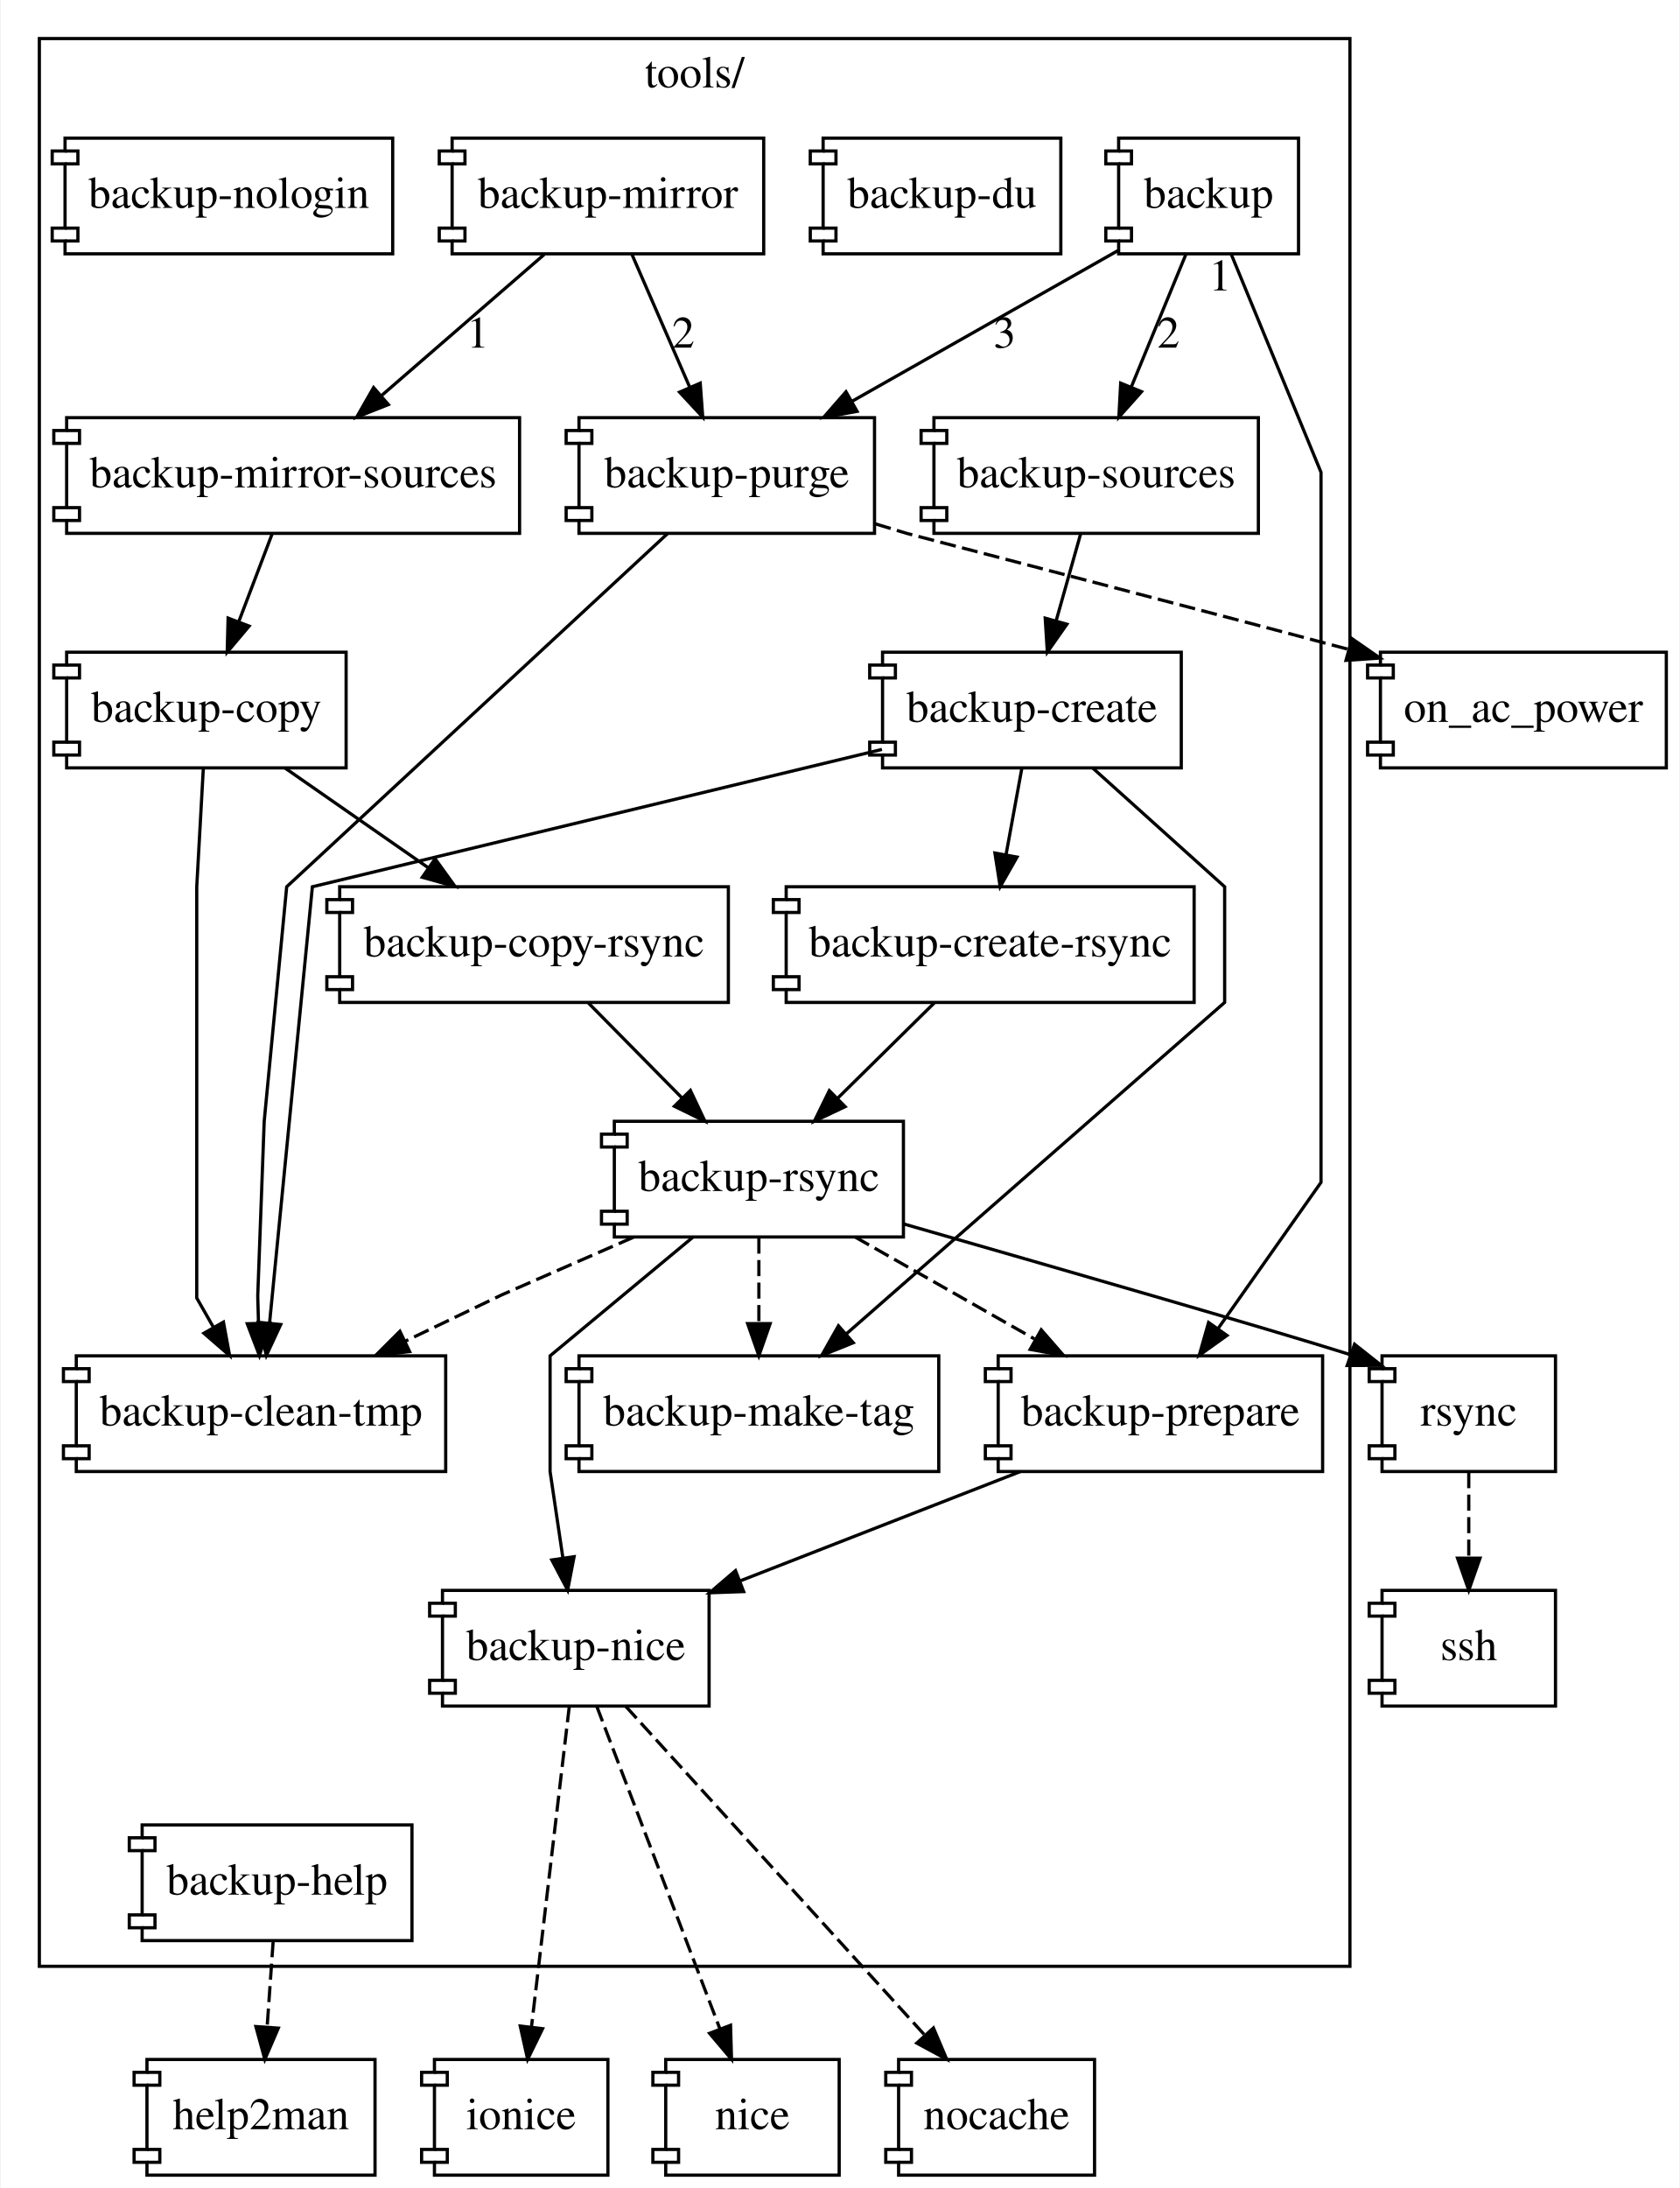
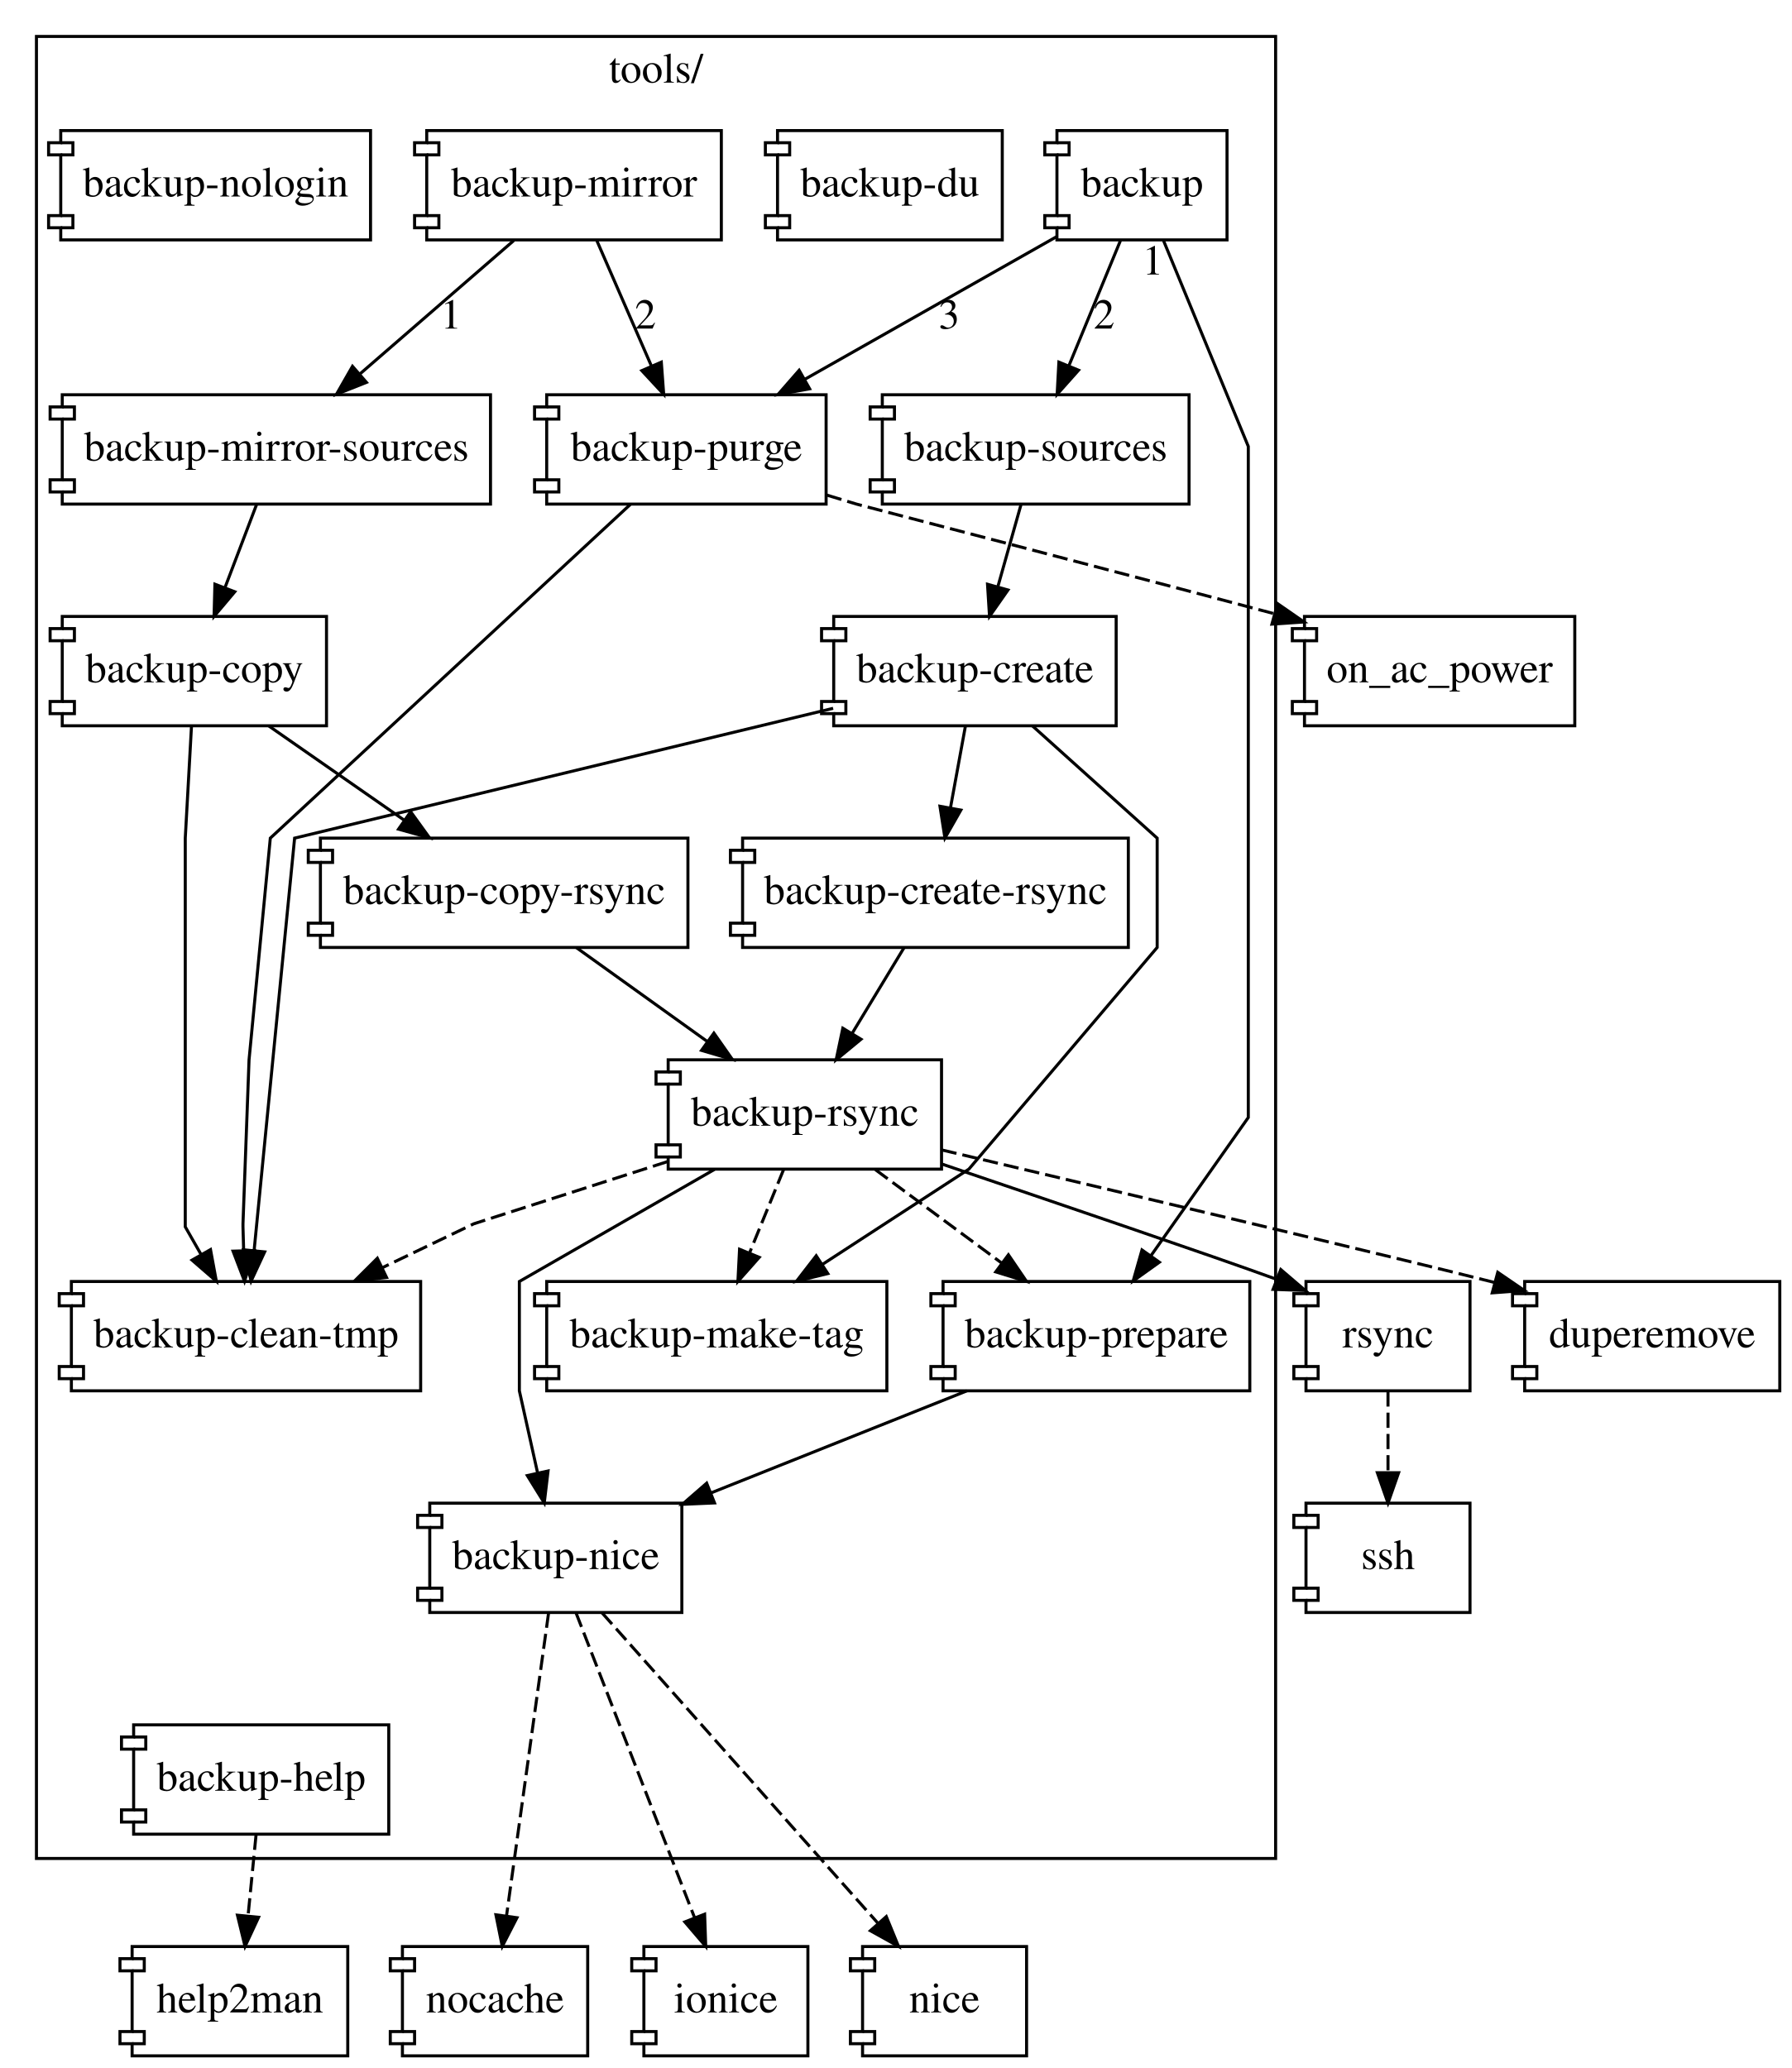
- <svg xmlns="http://www.w3.org/2000/svg" xmlns:xlink="http://www.w3.org/1999/xlink" width="523pt" height="681pt" viewBox="0.00 0.00 522.50 681.00">
+ <svg xmlns="http://www.w3.org/2000/svg" xmlns:xlink="http://www.w3.org/1999/xlink" width="590pt" height="681pt" viewBox="0.00 0.00 590.00 681.00">
  <g id="graph0" class="graph" transform="scale(1 1) rotate(0) translate(4 677)">
-     <polygon fill="white" stroke="transparent" points="-4,4 -4,-677 518.5,-677 518.5,4 -4,4" />
+     <polygon fill="white" stroke="transparent" points="-4,4 -4,-677 586,-677 586,4 -4,4" />
    <g id="clust1" class="cluster">
      <polygon fill="none" stroke="black" points="8,-65 8,-665 416,-665 416,-65 8,-65" />
      <text text-anchor="middle" x="212" y="-649.8" font-family="Times,serif" font-size="14.00">tools/</text>
    </g>
    <g id="node1" class="node">
      <g id="a_node1">
        <a xlink:href="../#backup" xlink:title="backup" target="_parent">
          <polygon fill="none" stroke="black" points="400,-634 344,-634 344,-630 340,-630 340,-626 344,-626 344,-606 340,-606 340,-602 344,-602 344,-598 400,-598 400,-634" />
          <polyline fill="none" stroke="black" points="344,-630 348,-630 348,-626 344,-626 " />
          <polyline fill="none" stroke="black" points="344,-606 348,-606 348,-602 344,-602 " />
          <text text-anchor="middle" x="372" y="-612.3" font-family="Times,serif" font-size="14.00">backup</text>
        </a>
      </g>
    </g>
    <g id="node2" class="node">
      <g id="a_node2">
        <a xlink:href="../#backup-prepare" xlink:title="backup-prepare" target="_parent">
          <polygon fill="none" stroke="black" points="407.5,-255 306.5,-255 306.5,-251 302.5,-251 302.5,-247 306.5,-247 306.5,-227 302.5,-227 302.5,-223 306.5,-223 306.5,-219 407.5,-219 407.5,-255" />
          <polyline fill="none" stroke="black" points="306.5,-251 310.5,-251 310.5,-247 306.5,-247 " />
          <polyline fill="none" stroke="black" points="306.5,-227 310.5,-227 310.5,-223 306.5,-223 " />
          <text text-anchor="middle" x="357" y="-233.3" font-family="Times,serif" font-size="14.00">backup-prepare</text>
        </a>
      </g>
    </g>
    <g id="edge1" class="edge">
      <path fill="none" stroke="black" d="M379.08,-597.8C389.31,-572.96 407,-530 407,-530 407,-530 407,-530 407,-309 407,-309 389.32,-283.89 374.98,-263.53" />
      <polygon fill="black" stroke="black" points="377.72,-261.35 369.1,-255.19 372,-265.38 377.72,-261.35" />
      <text text-anchor="middle" x="375.58" y="-586.6" font-family="Times,serif" font-size="14.00">1</text>
    </g>
    <g id="node3" class="node">
      <g id="a_node3">
        <a xlink:href="../#backup-sources" xlink:title="backup-sources" target="_parent">
          <polygon fill="none" stroke="black" points="387.5,-547 286.5,-547 286.5,-543 282.5,-543 282.5,-539 286.5,-539 286.5,-519 282.5,-519 282.5,-515 286.5,-515 286.5,-511 387.5,-511 387.5,-547" />
          <polyline fill="none" stroke="black" points="286.5,-543 290.5,-543 290.5,-539 286.5,-539 " />
          <polyline fill="none" stroke="black" points="286.5,-519 290.5,-519 290.5,-515 286.5,-515 " />
          <text text-anchor="middle" x="337" y="-525.3" font-family="Times,serif" font-size="14.00">backup-sources</text>
        </a>
      </g>
    </g>
    <g id="edge2" class="edge">
      <path fill="none" stroke="black" d="M364.92,-597.8C360.03,-585.93 353.44,-569.93 347.89,-556.45" />
      <polygon fill="black" stroke="black" points="351.12,-555.09 344.07,-547.18 344.64,-557.75 351.12,-555.09" />
      <text text-anchor="middle" x="359.5" y="-568.8" font-family="Times,serif" font-size="14.00">2</text>
    </g>
    <g id="node4" class="node">
      <g id="a_node4">
        <a xlink:href="../#backup-purge" xlink:title="backup-purge" target="_parent">
          <polygon fill="none" stroke="black" points="268,-547 176,-547 176,-543 172,-543 172,-539 176,-539 176,-519 172,-519 172,-515 176,-515 176,-511 268,-511 268,-547" />
          <polyline fill="none" stroke="black" points="176,-543 180,-543 180,-539 176,-539 " />
          <polyline fill="none" stroke="black" points="176,-519 180,-519 180,-515 176,-515 " />
          <text text-anchor="middle" x="222" y="-525.3" font-family="Times,serif" font-size="14.00">backup-purge</text>
        </a>
      </g>
    </g>
    <g id="edge3" class="edge">
      <path fill="none" stroke="black" d="M343.79,-599.01C320.4,-585.76 286.92,-566.79 260.98,-552.09" />
      <polygon fill="black" stroke="black" points="262.57,-548.97 252.15,-547.08 259.12,-555.06 262.57,-548.97" />
      <text text-anchor="middle" x="308.5" y="-568.8" font-family="Times,serif" font-size="14.00">3</text>
    </g>
    <g id="node15" class="node">
      <g id="a_node15">
        <a xlink:href="../#backup-nice" xlink:title="backup-nice" target="_parent">
-           <polygon fill="none" stroke="black" points="216.5,-182 133.5,-182 133.5,-178 129.5,-178 129.5,-174 133.5,-174 133.5,-154 129.5,-154 129.5,-150 133.5,-150 133.5,-146 216.5,-146 216.5,-182" />
-           <polyline fill="none" stroke="black" points="133.5,-178 137.5,-178 137.5,-174 133.5,-174 " />
-           <polyline fill="none" stroke="black" points="133.5,-154 137.5,-154 137.5,-150 133.5,-150 " />
-           <text text-anchor="middle" x="175" y="-160.3" font-family="Times,serif" font-size="14.00">backup-nice</text>
+           <polygon fill="none" stroke="black" points="220.5,-182 137.5,-182 137.5,-178 133.5,-178 133.5,-174 137.5,-174 137.5,-154 133.5,-154 133.5,-150 137.5,-150 137.5,-146 220.5,-146 220.5,-182" />
+           <polyline fill="none" stroke="black" points="137.5,-178 141.5,-178 141.5,-174 137.5,-174 " />
+           <polyline fill="none" stroke="black" points="137.5,-154 141.5,-154 141.5,-150 137.5,-150 " />
+           <text text-anchor="middle" x="179" y="-160.3" font-family="Times,serif" font-size="14.00">backup-nice</text>
        </a>
      </g>
    </g>
    <g id="edge15" class="edge">
-       <path fill="none" stroke="black" d="M313.41,-218.99C287.16,-208.75 253.62,-195.67 226.12,-184.94" />
-       <polygon fill="black" stroke="black" points="227.26,-181.63 216.67,-181.26 224.72,-188.15 227.26,-181.63" />
+       <path fill="none" stroke="black" d="M314.36,-218.99C289.08,-208.91 256.88,-196.06 230.22,-185.43" />
+       <polygon fill="black" stroke="black" points="231.26,-182.08 220.67,-181.62 228.67,-188.58 231.26,-182.08" />
    </g>
    <g id="node9" class="node">
      <g id="a_node9">
        <a xlink:href="../#backup-create" xlink:title="backup-create" target="_parent">
          <polygon fill="none" stroke="black" points="363.5,-474 270.5,-474 270.5,-470 266.5,-470 266.5,-466 270.5,-466 270.5,-446 266.5,-446 266.5,-442 270.5,-442 270.5,-438 363.5,-438 363.5,-474" />
          <polyline fill="none" stroke="black" points="270.5,-470 274.5,-470 274.5,-466 270.5,-466 " />
          <polyline fill="none" stroke="black" points="270.5,-446 274.5,-446 274.5,-442 270.5,-442 " />
          <text text-anchor="middle" x="317" y="-452.3" font-family="Times,serif" font-size="14.00">backup-create</text>
        </a>
      </g>
    </g>
    <g id="edge21" class="edge">
      <path fill="none" stroke="black" d="M332.16,-510.81C329.87,-502.7 327.09,-492.84 324.54,-483.78" />
      <polygon fill="black" stroke="black" points="327.88,-482.71 321.8,-474.03 321.14,-484.6 327.88,-482.71" />
    </g>
    <g id="node6" class="node">
      <g id="a_node6">
        <a xlink:href="../#backup-clean-tmp" xlink:title="backup-clean-tmp" target="_parent">
          <polygon fill="none" stroke="black" points="134.5,-255 19.5,-255 19.5,-251 15.5,-251 15.5,-247 19.5,-247 19.5,-227 15.5,-227 15.5,-223 19.5,-223 19.5,-219 134.5,-219 134.5,-255" />
          <polyline fill="none" stroke="black" points="19.5,-251 23.5,-251 23.5,-247 19.5,-247 " />
          <polyline fill="none" stroke="black" points="19.5,-227 23.5,-227 23.5,-223 19.5,-223 " />
          <text text-anchor="middle" x="77" y="-233.3" font-family="Times,serif" font-size="14.00">backup-clean-tmp</text>
        </a>
      </g>
    </g>
    <g id="edge16" class="edge">
      <path fill="none" stroke="black" d="M203.52,-510.87C166.13,-476.21 85,-401 85,-401 85,-401 78,-328 78,-328 78,-328 76,-274 76,-274 76,-274 76,-273 76,-273 76,-273 76.09,-269.82 76.22,-265.37" />
      <polygon fill="black" stroke="black" points="79.72,-265.19 76.51,-255.09 72.73,-264.99 79.72,-265.19" />
    </g>
    <g id="node22" class="node">
      <polygon fill="none" stroke="black" points="514.5,-474 425.5,-474 425.5,-470 421.5,-470 421.5,-466 425.5,-466 425.5,-446 421.5,-446 421.5,-442 425.5,-442 425.5,-438 514.5,-438 514.5,-474" />
      <polyline fill="none" stroke="black" points="425.5,-470 429.5,-470 429.5,-466 425.5,-466 " />
      <polyline fill="none" stroke="black" points="425.5,-446 429.5,-446 429.5,-442 425.5,-442 " />
      <text text-anchor="middle" x="470" y="-452.3" font-family="Times,serif" font-size="14.00">on_ac_power</text>
    </g>
    <g id="edge26" class="edge">
      <path fill="none" stroke="black" stroke-dasharray="5,2" d="M268.25,-513.96C274.05,-512.2 278,-511 278,-511 278,-511 381.92,-483.92 415.31,-474.96" />
      <polygon fill="black" stroke="black" points="416.64,-478.22 425.35,-472.18 414.78,-471.47 416.64,-478.22" />
    </g>
    <g id="node5" class="node">
      <g id="a_node5">
        <a xlink:href="../#backup-copy" xlink:title="backup-copy" target="_parent">
          <polygon fill="none" stroke="black" points="103.5,-474 16.5,-474 16.5,-470 12.5,-470 12.5,-466 16.5,-466 16.5,-446 12.5,-446 12.5,-442 16.5,-442 16.5,-438 103.5,-438 103.5,-474" />
          <polyline fill="none" stroke="black" points="16.5,-470 20.5,-470 20.5,-466 16.5,-466 " />
          <polyline fill="none" stroke="black" points="16.5,-446 20.5,-446 20.5,-442 16.5,-442 " />
          <text text-anchor="middle" x="60" y="-452.3" font-family="Times,serif" font-size="14.00">backup-copy</text>
        </a>
      </g>
    </g>
    <g id="edge4" class="edge">
      <path fill="none" stroke="black" d="M59.05,-437.91C58.17,-422.09 57,-401 57,-401 57,-401 57,-273 57,-273 57,-273 59.22,-269.11 62.18,-263.93" />
      <polygon fill="black" stroke="black" points="65.31,-265.51 67.23,-255.09 59.23,-262.04 65.31,-265.51" />
    </g>
    <g id="node7" class="node">
      <g id="a_node7">
        <a xlink:href="../#backup-copy-rsync" xlink:title="backup-copy-rsync" target="_parent">
          <polygon fill="none" stroke="black" points="222.5,-401 101.5,-401 101.5,-397 97.5,-397 97.5,-393 101.5,-393 101.5,-373 97.5,-373 97.5,-369 101.5,-369 101.5,-365 222.5,-365 222.5,-401" />
          <polyline fill="none" stroke="black" points="101.5,-397 105.5,-397 105.5,-393 101.5,-393 " />
          <polyline fill="none" stroke="black" points="101.5,-373 105.5,-373 105.5,-369 101.5,-369 " />
          <text text-anchor="middle" x="162" y="-379.3" font-family="Times,serif" font-size="14.00">backup-copy-rsync</text>
        </a>
      </g>
    </g>
    <g id="edge5" class="edge">
      <path fill="none" stroke="black" d="M84.43,-437.99C97.83,-428.67 114.63,-416.97 129.16,-406.86" />
      <polygon fill="black" stroke="black" points="131.21,-409.7 137.41,-401.11 127.21,-403.95 131.21,-409.7" />
    </g>
    <g id="node8" class="node">
      <g id="a_node8">
        <a xlink:href="../#backup-rsync" xlink:title="backup-rsync" target="_parent">
-           <polygon fill="none" stroke="black" points="277,-328 187,-328 187,-324 183,-324 183,-320 187,-320 187,-300 183,-300 183,-296 187,-296 187,-292 277,-292 277,-328" />
-           <polyline fill="none" stroke="black" points="187,-324 191,-324 191,-320 187,-320 " />
-           <polyline fill="none" stroke="black" points="187,-300 191,-300 191,-296 187,-296 " />
-           <text text-anchor="middle" x="232" y="-306.3" font-family="Times,serif" font-size="14.00">backup-rsync</text>
+           <polygon fill="none" stroke="black" points="306,-328 216,-328 216,-324 212,-324 212,-320 216,-320 216,-300 212,-300 212,-296 216,-296 216,-292 306,-292 306,-328" />
+           <polyline fill="none" stroke="black" points="216,-324 220,-324 220,-320 216,-320 " />
+           <polyline fill="none" stroke="black" points="216,-300 220,-300 220,-296 216,-296 " />
+           <text text-anchor="middle" x="261" y="-306.3" font-family="Times,serif" font-size="14.00">backup-rsync</text>
        </a>
      </g>
    </g>
    <g id="edge6" class="edge">
-       <path fill="none" stroke="black" d="M178.95,-364.81C187.72,-355.92 198.57,-344.91 208.17,-335.17" />
-       <polygon fill="black" stroke="black" points="210.68,-337.61 215.21,-328.03 205.7,-332.69 210.68,-337.61" />
+       <path fill="none" stroke="black" d="M185.71,-364.99C198.6,-355.75 214.72,-344.19 228.73,-334.14" />
+       <polygon fill="black" stroke="black" points="231.05,-336.79 237.14,-328.11 226.97,-331.1 231.05,-336.79" />
    </g>
    <g id="edge20" class="edge">
-       <path fill="none" stroke="black" stroke-dasharray="5,2" d="M261.94,-291.99C278.67,-282.49 299.72,-270.54 317.75,-260.29" />
-       <polygon fill="black" stroke="black" points="319.9,-263.1 326.87,-255.11 316.45,-257.01 319.9,-263.1" />
+       <path fill="none" stroke="black" stroke-dasharray="5,2" d="M284.24,-291.81C296.74,-282.57 312.32,-271.04 325.86,-261.03" />
+       <polygon fill="black" stroke="black" points="328.02,-263.79 333.98,-255.03 323.85,-258.16 328.02,-263.79" />
    </g>
    <g id="edge17" class="edge">
-       <path fill="none" stroke="black" stroke-dasharray="5,2" d="M192.94,-291.91C172.63,-283.03 152,-274 152,-274 152,-274 137.8,-267.19 121.76,-259.49" />
+       <path fill="none" stroke="black" stroke-dasharray="5,2" d="M215.72,-294.46C185.77,-284.84 152,-274 152,-274 152,-274 137.8,-267.19 121.76,-259.49" />
      <polygon fill="black" stroke="black" points="123.27,-256.33 112.74,-255.16 120.24,-262.64 123.27,-256.33" />
    </g>
    <g id="node11" class="node">
      <g id="a_node11">
        <a xlink:href="../#backup-make-tag" xlink:title="backup-make-tag" target="_parent">
          <polygon fill="none" stroke="black" points="288,-255 176,-255 176,-251 172,-251 172,-247 176,-247 176,-227 172,-227 172,-223 176,-223 176,-219 288,-219 288,-255" />
          <polyline fill="none" stroke="black" points="176,-251 180,-251 180,-247 176,-247 " />
          <polyline fill="none" stroke="black" points="176,-227 180,-227 180,-223 176,-223 " />
          <text text-anchor="middle" x="232" y="-233.3" font-family="Times,serif" font-size="14.00">backup-make-tag</text>
        </a>
      </g>
    </g>
    <g id="edge18" class="edge">
-       <path fill="none" stroke="black" stroke-dasharray="5,2" d="M232,-291.81C232,-283.79 232,-274.05 232,-265.07" />
-       <polygon fill="black" stroke="black" points="235.5,-265.03 232,-255.03 228.5,-265.03 235.5,-265.03" />
+       <path fill="none" stroke="black" stroke-dasharray="5,2" d="M253.98,-291.81C250.63,-283.62 246.55,-273.62 242.82,-264.48" />
+       <polygon fill="black" stroke="black" points="245.98,-262.96 238.96,-255.03 239.5,-265.61 245.98,-262.96" />
    </g>
    <g id="edge19" class="edge">
-       <path fill="none" stroke="black" d="M211.43,-291.91C192.39,-276.09 167,-255 167,-255 167,-255 167,-219 167,-219 167,-219 168.98,-205.61 170.98,-192.16" />
-       <polygon fill="black" stroke="black" points="174.47,-192.49 172.47,-182.09 167.54,-191.47 174.47,-192.49" />
+       <path fill="none" stroke="black" d="M231.26,-291.91C203.72,-276.09 167,-255 167,-255 167,-255 167,-219 167,-219 167,-219 169.98,-205.61 172.96,-192.16" />
+       <polygon fill="black" stroke="black" points="176.45,-192.61 175.2,-182.09 169.62,-191.09 176.45,-192.61" />
    </g>
    <g id="node23" class="node">
      <polygon fill="none" stroke="black" points="480,-255 426,-255 426,-251 422,-251 422,-247 426,-247 426,-227 422,-227 422,-223 426,-223 426,-219 480,-219 480,-255" />
      <polyline fill="none" stroke="black" points="426,-251 430,-251 430,-247 426,-247 " />
      <polyline fill="none" stroke="black" points="426,-227 430,-227 430,-223 426,-223 " />
      <text text-anchor="middle" x="453" y="-233.3" font-family="Times,serif" font-size="14.00">rsync</text>
    </g>
    <g id="edge27" class="edge">
-       <path fill="none" stroke="black" d="M277.03,-296.07C323.09,-282.84 390.91,-263.36 416.13,-255.37" />
-       <polygon fill="black" stroke="black" points="417.44,-258.62 425.75,-252.04 415.15,-252 417.44,-258.62" />
+       <path fill="none" stroke="black" d="M306.14,-293.67C344.15,-280.76 395.13,-263.44 416.3,-255.72" />
+       <polygon fill="black" stroke="black" points="417.7,-258.93 425.75,-252.04 415.16,-252.41 417.7,-258.93" />
+     </g>
+     <g id="node24" class="node">
+       <polygon fill="none" stroke="black" points="582,-255 498,-255 498,-251 494,-251 494,-247 498,-247 498,-227 494,-227 494,-223 498,-223 498,-219 582,-219 582,-255" />
+       <polyline fill="none" stroke="black" points="498,-251 502,-251 502,-247 498,-247 " />
+       <polyline fill="none" stroke="black" points="498,-227 502,-227 502,-223 498,-223 " />
+       <text text-anchor="middle" x="540" y="-233.3" font-family="Times,serif" font-size="14.00">duperemove</text>
+     </g>
+     <g id="edge28" class="edge">
+       <path fill="none" stroke="black" stroke-dasharray="5,2" d="M306.05,-298.33C363.15,-284.81 457.22,-262.53 488.19,-254.65" />
+       <polygon fill="black" stroke="black" points="489.14,-258.02 497.88,-252.04 487.32,-251.26 489.14,-258.02" />
    </g>
    <g id="edge7" class="edge">
      <path fill="none" stroke="black" d="M270.31,-443.75C204.67,-427.92 93,-401 93,-401 93,-401 84.21,-311.48 79.66,-265.12" />
      <polygon fill="black" stroke="black" points="83.14,-264.75 78.68,-255.14 76.18,-265.43 83.14,-264.75" />
    </g>
    <g id="node10" class="node">
      <g id="a_node10">
        <a xlink:href="../#backup-create-rsync" xlink:title="backup-create-rsync" target="_parent">
          <polygon fill="none" stroke="black" points="367.5,-401 240.5,-401 240.5,-397 236.5,-397 236.5,-393 240.5,-393 240.5,-373 236.5,-373 236.5,-369 240.5,-369 240.5,-365 367.5,-365 367.5,-401" />
          <polyline fill="none" stroke="black" points="240.5,-397 244.5,-397 244.5,-393 240.5,-393 " />
          <polyline fill="none" stroke="black" points="240.5,-373 244.5,-373 244.5,-369 240.5,-369 " />
          <text text-anchor="middle" x="304" y="-379.3" font-family="Times,serif" font-size="14.00">backup-create-rsync</text>
        </a>
      </g>
    </g>
    <g id="edge8" class="edge">
      <path fill="none" stroke="black" d="M313.85,-437.81C312.38,-429.79 310.6,-420.05 308.96,-411.07" />
      <polygon fill="black" stroke="black" points="312.36,-410.23 307.12,-401.03 305.48,-411.5 312.36,-410.23" />
    </g>
    <g id="edge9" class="edge">
-       <path fill="none" stroke="black" d="M335.98,-437.91C353.56,-422.09 377,-401 377,-401 377,-401 377,-365 377,-365 377,-365 301.22,-298.62 259.22,-261.84" />
-       <polygon fill="black" stroke="black" points="261.38,-259.08 251.56,-255.13 256.77,-264.35 261.38,-259.08" />
+       <path fill="none" stroke="black" d="M335.98,-437.91C353.56,-422.09 377,-401 377,-401 377,-401 377,-365 377,-365 377,-365 315,-292 315,-292 315,-292 289.51,-275.41 266.78,-260.63" />
+       <polygon fill="black" stroke="black" points="268.55,-257.61 258.26,-255.09 264.74,-263.47 268.55,-257.61" />
    </g>
    <g id="edge10" class="edge">
-       <path fill="none" stroke="black" d="M286.57,-364.81C277.55,-355.92 266.39,-344.91 256.51,-335.17" />
-       <polygon fill="black" stroke="black" points="258.85,-332.56 249.27,-328.03 253.93,-337.54 258.85,-332.56" />
+       <path fill="none" stroke="black" d="M293.59,-364.81C288.47,-356.35 282.19,-345.98 276.51,-336.61" />
+       <polygon fill="black" stroke="black" points="279.49,-334.77 271.31,-328.03 273.5,-338.4 279.49,-334.77" />
    </g>
    <g id="node12" class="node">
      <g id="a_node12">
        <a xlink:href="../#backup-du" xlink:title="backup-du" target="_parent">
          <polygon fill="none" stroke="black" points="326,-634 252,-634 252,-630 248,-630 248,-626 252,-626 252,-606 248,-606 248,-602 252,-602 252,-598 326,-598 326,-634" />
          <polyline fill="none" stroke="black" points="252,-630 256,-630 256,-626 252,-626 " />
          <polyline fill="none" stroke="black" points="252,-606 256,-606 256,-602 252,-602 " />
          <text text-anchor="middle" x="289" y="-612.3" font-family="Times,serif" font-size="14.00">backup-du</text>
        </a>
      </g>
    </g>
    <g id="node13" class="node">
      <g id="a_node13">
        <a xlink:href="../#backup-mirror" xlink:title="backup-mirror" target="_parent">
          <polygon fill="none" stroke="black" points="233.5,-634 136.5,-634 136.5,-630 132.5,-630 132.5,-626 136.5,-626 136.5,-606 132.5,-606 132.5,-602 136.5,-602 136.5,-598 233.5,-598 233.5,-634" />
          <polyline fill="none" stroke="black" points="136.5,-630 140.5,-630 140.5,-626 136.5,-626 " />
          <polyline fill="none" stroke="black" points="136.5,-606 140.5,-606 140.5,-602 136.5,-602 " />
          <text text-anchor="middle" x="185" y="-612.3" font-family="Times,serif" font-size="14.00">backup-mirror</text>
        </a>
      </g>
    </g>
    <g id="edge12" class="edge">
      <path fill="none" stroke="black" d="M192.49,-597.8C197.65,-585.93 204.62,-569.93 210.49,-556.45" />
      <polygon fill="black" stroke="black" points="213.74,-557.74 214.52,-547.18 207.32,-554.95 213.74,-557.74" />
      <text text-anchor="middle" x="208.5" y="-568.8" font-family="Times,serif" font-size="14.00">2</text>
    </g>
    <g id="node14" class="node">
      <g id="a_node14">
        <a xlink:href="../#backup-mirror-sources" xlink:title="backup-mirror-sources" target="_parent">
          <polygon fill="none" stroke="black" points="157.5,-547 16.5,-547 16.5,-543 12.5,-543 12.5,-539 16.5,-539 16.5,-519 12.5,-519 12.5,-515 16.5,-515 16.5,-511 157.5,-511 157.5,-547" />
          <polyline fill="none" stroke="black" points="16.5,-543 20.5,-543 20.5,-539 16.5,-539 " />
          <polyline fill="none" stroke="black" points="16.5,-519 20.5,-519 20.5,-515 16.5,-515 " />
          <text text-anchor="middle" x="87" y="-525.3" font-family="Times,serif" font-size="14.00">backup-mirror-sources</text>
        </a>
      </g>
    </g>
    <g id="edge11" class="edge">
      <path fill="none" stroke="black" d="M165.17,-597.8C150.56,-585.13 130.5,-567.73 114.37,-553.74" />
      <polygon fill="black" stroke="black" points="116.65,-551.08 106.8,-547.18 112.06,-556.37 116.65,-551.08" />
      <text text-anchor="middle" x="144.5" y="-568.8" font-family="Times,serif" font-size="14.00">1</text>
    </g>
    <g id="edge13" class="edge">
      <path fill="none" stroke="black" d="M80.46,-510.81C77.35,-502.62 73.55,-492.62 70.07,-483.48" />
      <polygon fill="black" stroke="black" points="73.3,-482.13 66.48,-474.03 66.76,-484.62 73.3,-482.13" />
    </g>
    <g id="node16" class="node">
      <g id="a_node16">
        <a xlink:href="../#backup-help" xlink:title="backup-help" target="_parent">
          <polygon fill="none" stroke="black" points="124,-109 40,-109 40,-105 36,-105 36,-101 40,-101 40,-81 36,-81 36,-77 40,-77 40,-73 124,-73 124,-109" />
          <polyline fill="none" stroke="black" points="40,-105 44,-105 44,-101 40,-101 " />
          <polyline fill="none" stroke="black" points="40,-81 44,-81 44,-77 40,-77 " />
          <text text-anchor="middle" x="82" y="-87.3" font-family="Times,serif" font-size="14.00">backup-help</text>
        </a>
      </g>
    </g>
    <g id="node19" class="node">
-       <polygon fill="none" stroke="black" points="185,-36 131,-36 131,-32 127,-32 127,-28 131,-28 131,-8 127,-8 127,-4 131,-4 131,0 185,0 185,-36" />
-       <polyline fill="none" stroke="black" points="131,-32 135,-32 135,-28 131,-28 " />
-       <polyline fill="none" stroke="black" points="131,-8 135,-8 135,-4 131,-4 " />
-       <text text-anchor="middle" x="158" y="-14.3" font-family="Times,serif" font-size="14.00">ionice</text>
+       <polygon fill="none" stroke="black" points="262,-36 208,-36 208,-32 204,-32 204,-28 208,-28 208,-8 204,-8 204,-4 208,-4 208,0 262,0 262,-36" />
+       <polyline fill="none" stroke="black" points="208,-32 212,-32 212,-28 208,-28 " />
+       <polyline fill="none" stroke="black" points="208,-8 212,-8 212,-4 208,-4 " />
+       <text text-anchor="middle" x="235" y="-14.3" font-family="Times,serif" font-size="14.00">ionice</text>
    </g>
    <g id="edge23" class="edge">
-       <path fill="none" stroke="black" stroke-dasharray="5,2" d="M172.98,-145.92C170.07,-121.23 164.65,-75.35 161.19,-46.04" />
-       <polygon fill="black" stroke="black" points="164.66,-45.58 160.01,-36.06 157.71,-46.4 164.66,-45.58" />
+       <path fill="none" stroke="black" stroke-dasharray="5,2" d="M185.64,-145.92C195.28,-121.12 213.24,-74.95 224.63,-45.66" />
+       <polygon fill="black" stroke="black" points="228,-46.65 228.36,-36.06 221.48,-44.11 228,-46.65" />
    </g>
    <g id="node20" class="node">
-       <polygon fill="none" stroke="black" points="257,-36 203,-36 203,-32 199,-32 199,-28 203,-28 203,-8 199,-8 199,-4 203,-4 203,0 257,0 257,-36" />
-       <polyline fill="none" stroke="black" points="203,-32 207,-32 207,-28 203,-28 " />
-       <polyline fill="none" stroke="black" points="203,-8 207,-8 207,-4 203,-4 " />
-       <text text-anchor="middle" x="230" y="-14.3" font-family="Times,serif" font-size="14.00">nice</text>
+       <polygon fill="none" stroke="black" points="334,-36 280,-36 280,-32 276,-32 276,-28 280,-28 280,-8 276,-8 276,-4 280,-4 280,0 334,0 334,-36" />
+       <polyline fill="none" stroke="black" points="280,-32 284,-32 284,-28 280,-28 " />
+       <polyline fill="none" stroke="black" points="280,-8 284,-8 284,-4 280,-4 " />
+       <text text-anchor="middle" x="307" y="-14.3" font-family="Times,serif" font-size="14.00">nice</text>
    </g>
    <g id="edge24" class="edge">
-       <path fill="none" stroke="black" stroke-dasharray="5,2" d="M181.53,-145.92C190.99,-121.12 208.63,-74.95 219.82,-45.66" />
-       <polygon fill="black" stroke="black" points="223.18,-46.65 223.48,-36.06 216.65,-44.15 223.18,-46.65" />
+       <path fill="none" stroke="black" stroke-dasharray="5,2" d="M194.19,-145.92C216.7,-120.58 259.07,-72.92 284.99,-43.76" />
+       <polygon fill="black" stroke="black" points="287.81,-45.86 291.83,-36.06 282.57,-41.21 287.81,-45.86" />
    </g>
    <g id="node21" class="node">
-       <polygon fill="none" stroke="black" points="336.5,-36 275.5,-36 275.5,-32 271.5,-32 271.5,-28 275.5,-28 275.5,-8 271.5,-8 271.5,-4 275.5,-4 275.5,0 336.5,0 336.5,-36" />
-       <polyline fill="none" stroke="black" points="275.5,-32 279.5,-32 279.5,-28 275.5,-28 " />
-       <polyline fill="none" stroke="black" points="275.5,-8 279.5,-8 279.5,-4 275.5,-4 " />
-       <text text-anchor="middle" x="306" y="-14.3" font-family="Times,serif" font-size="14.00">nocache</text>
+       <polygon fill="none" stroke="black" points="189.5,-36 128.5,-36 128.5,-32 124.5,-32 124.5,-28 128.5,-28 128.5,-8 124.5,-8 124.5,-4 128.5,-4 128.5,0 189.5,0 189.5,-36" />
+       <polyline fill="none" stroke="black" points="128.5,-32 132.5,-32 132.5,-28 128.5,-28 " />
+       <polyline fill="none" stroke="black" points="128.5,-8 132.5,-8 132.5,-4 128.5,-4 " />
+       <text text-anchor="middle" x="159" y="-14.3" font-family="Times,serif" font-size="14.00">nocache</text>
    </g>
    <g id="edge25" class="edge">
-       <path fill="none" stroke="black" stroke-dasharray="5,2" d="M190.54,-145.92C213.59,-120.58 256.95,-72.92 283.47,-43.76" />
-       <polygon fill="black" stroke="black" points="286.34,-45.81 290.48,-36.06 281.16,-41.1 286.34,-45.81" />
+       <path fill="none" stroke="black" stroke-dasharray="5,2" d="M176.63,-145.92C173.2,-121.23 166.83,-75.35 162.76,-46.04" />
+       <polygon fill="black" stroke="black" points="166.21,-45.49 161.37,-36.06 159.28,-46.45 166.21,-45.49" />
    </g>
    <g id="node18" class="node">
-       <polygon fill="none" stroke="black" points="112.5,-36 41.5,-36 41.5,-32 37.5,-32 37.5,-28 41.5,-28 41.5,-8 37.5,-8 37.5,-4 41.5,-4 41.5,0 112.5,0 112.5,-36" />
-       <polyline fill="none" stroke="black" points="41.5,-32 45.5,-32 45.5,-28 41.5,-28 " />
-       <polyline fill="none" stroke="black" points="41.5,-8 45.5,-8 45.5,-4 41.5,-4 " />
-       <text text-anchor="middle" x="77" y="-14.3" font-family="Times,serif" font-size="14.00">help2man</text>
+       <polygon fill="none" stroke="black" points="110.5,-36 39.5,-36 39.5,-32 35.5,-32 35.5,-28 39.5,-28 39.5,-8 35.5,-8 35.5,-4 39.5,-4 39.5,0 110.5,0 110.5,-36" />
+       <polyline fill="none" stroke="black" points="39.5,-32 43.5,-32 43.5,-28 39.5,-28 " />
+       <polyline fill="none" stroke="black" points="39.5,-8 43.5,-8 43.5,-4 39.5,-4 " />
+       <text text-anchor="middle" x="75" y="-14.3" font-family="Times,serif" font-size="14.00">help2man</text>
    </g>
    <g id="edge22" class="edge">
-       <path fill="none" stroke="black" stroke-dasharray="5,2" d="M80.79,-72.81C80.22,-64.79 79.54,-55.05 78.91,-46.07" />
-       <polygon fill="black" stroke="black" points="82.39,-45.76 78.2,-36.03 75.41,-46.25 82.39,-45.76" />
+       <path fill="none" stroke="black" stroke-dasharray="5,2" d="M80.31,-72.81C79.51,-64.79 78.55,-55.05 77.67,-46.07" />
+       <polygon fill="black" stroke="black" points="81.14,-45.64 76.68,-36.03 74.18,-46.32 81.14,-45.64" />
    </g>
    <g id="node17" class="node">
      <g id="a_node17">
        <a xlink:href="../#backup-nologin" xlink:title="backup-nologin" target="_parent">
          <polygon fill="none" stroke="black" points="118,-634 16,-634 16,-630 12,-630 12,-626 16,-626 16,-606 12,-606 12,-602 16,-602 16,-598 118,-598 118,-634" />
          <polyline fill="none" stroke="black" points="16,-630 20,-630 20,-626 16,-626 " />
          <polyline fill="none" stroke="black" points="16,-606 20,-606 20,-602 16,-602 " />
          <text text-anchor="middle" x="67" y="-612.3" font-family="Times,serif" font-size="14.00">backup-nologin</text>
        </a>
      </g>
    </g>
-     <g id="node24" class="node">
+     <g id="node25" class="node">
      <polygon fill="none" stroke="black" points="480,-182 426,-182 426,-178 422,-178 422,-174 426,-174 426,-154 422,-154 422,-150 426,-150 426,-146 480,-146 480,-182" />
      <polyline fill="none" stroke="black" points="426,-178 430,-178 430,-174 426,-174 " />
      <polyline fill="none" stroke="black" points="426,-154 430,-154 430,-150 426,-150 " />
      <text text-anchor="middle" x="453" y="-160.3" font-family="Times,serif" font-size="14.00">ssh</text>
    </g>
-     <g id="edge28" class="edge">
+     <g id="edge29" class="edge">
      <path fill="none" stroke="black" stroke-dasharray="5,2" d="M453,-218.81C453,-210.79 453,-201.05 453,-192.07" />
      <polygon fill="black" stroke="black" points="456.5,-192.03 453,-182.03 449.5,-192.03 456.5,-192.03" />
    </g>
  </g>
</svg>
